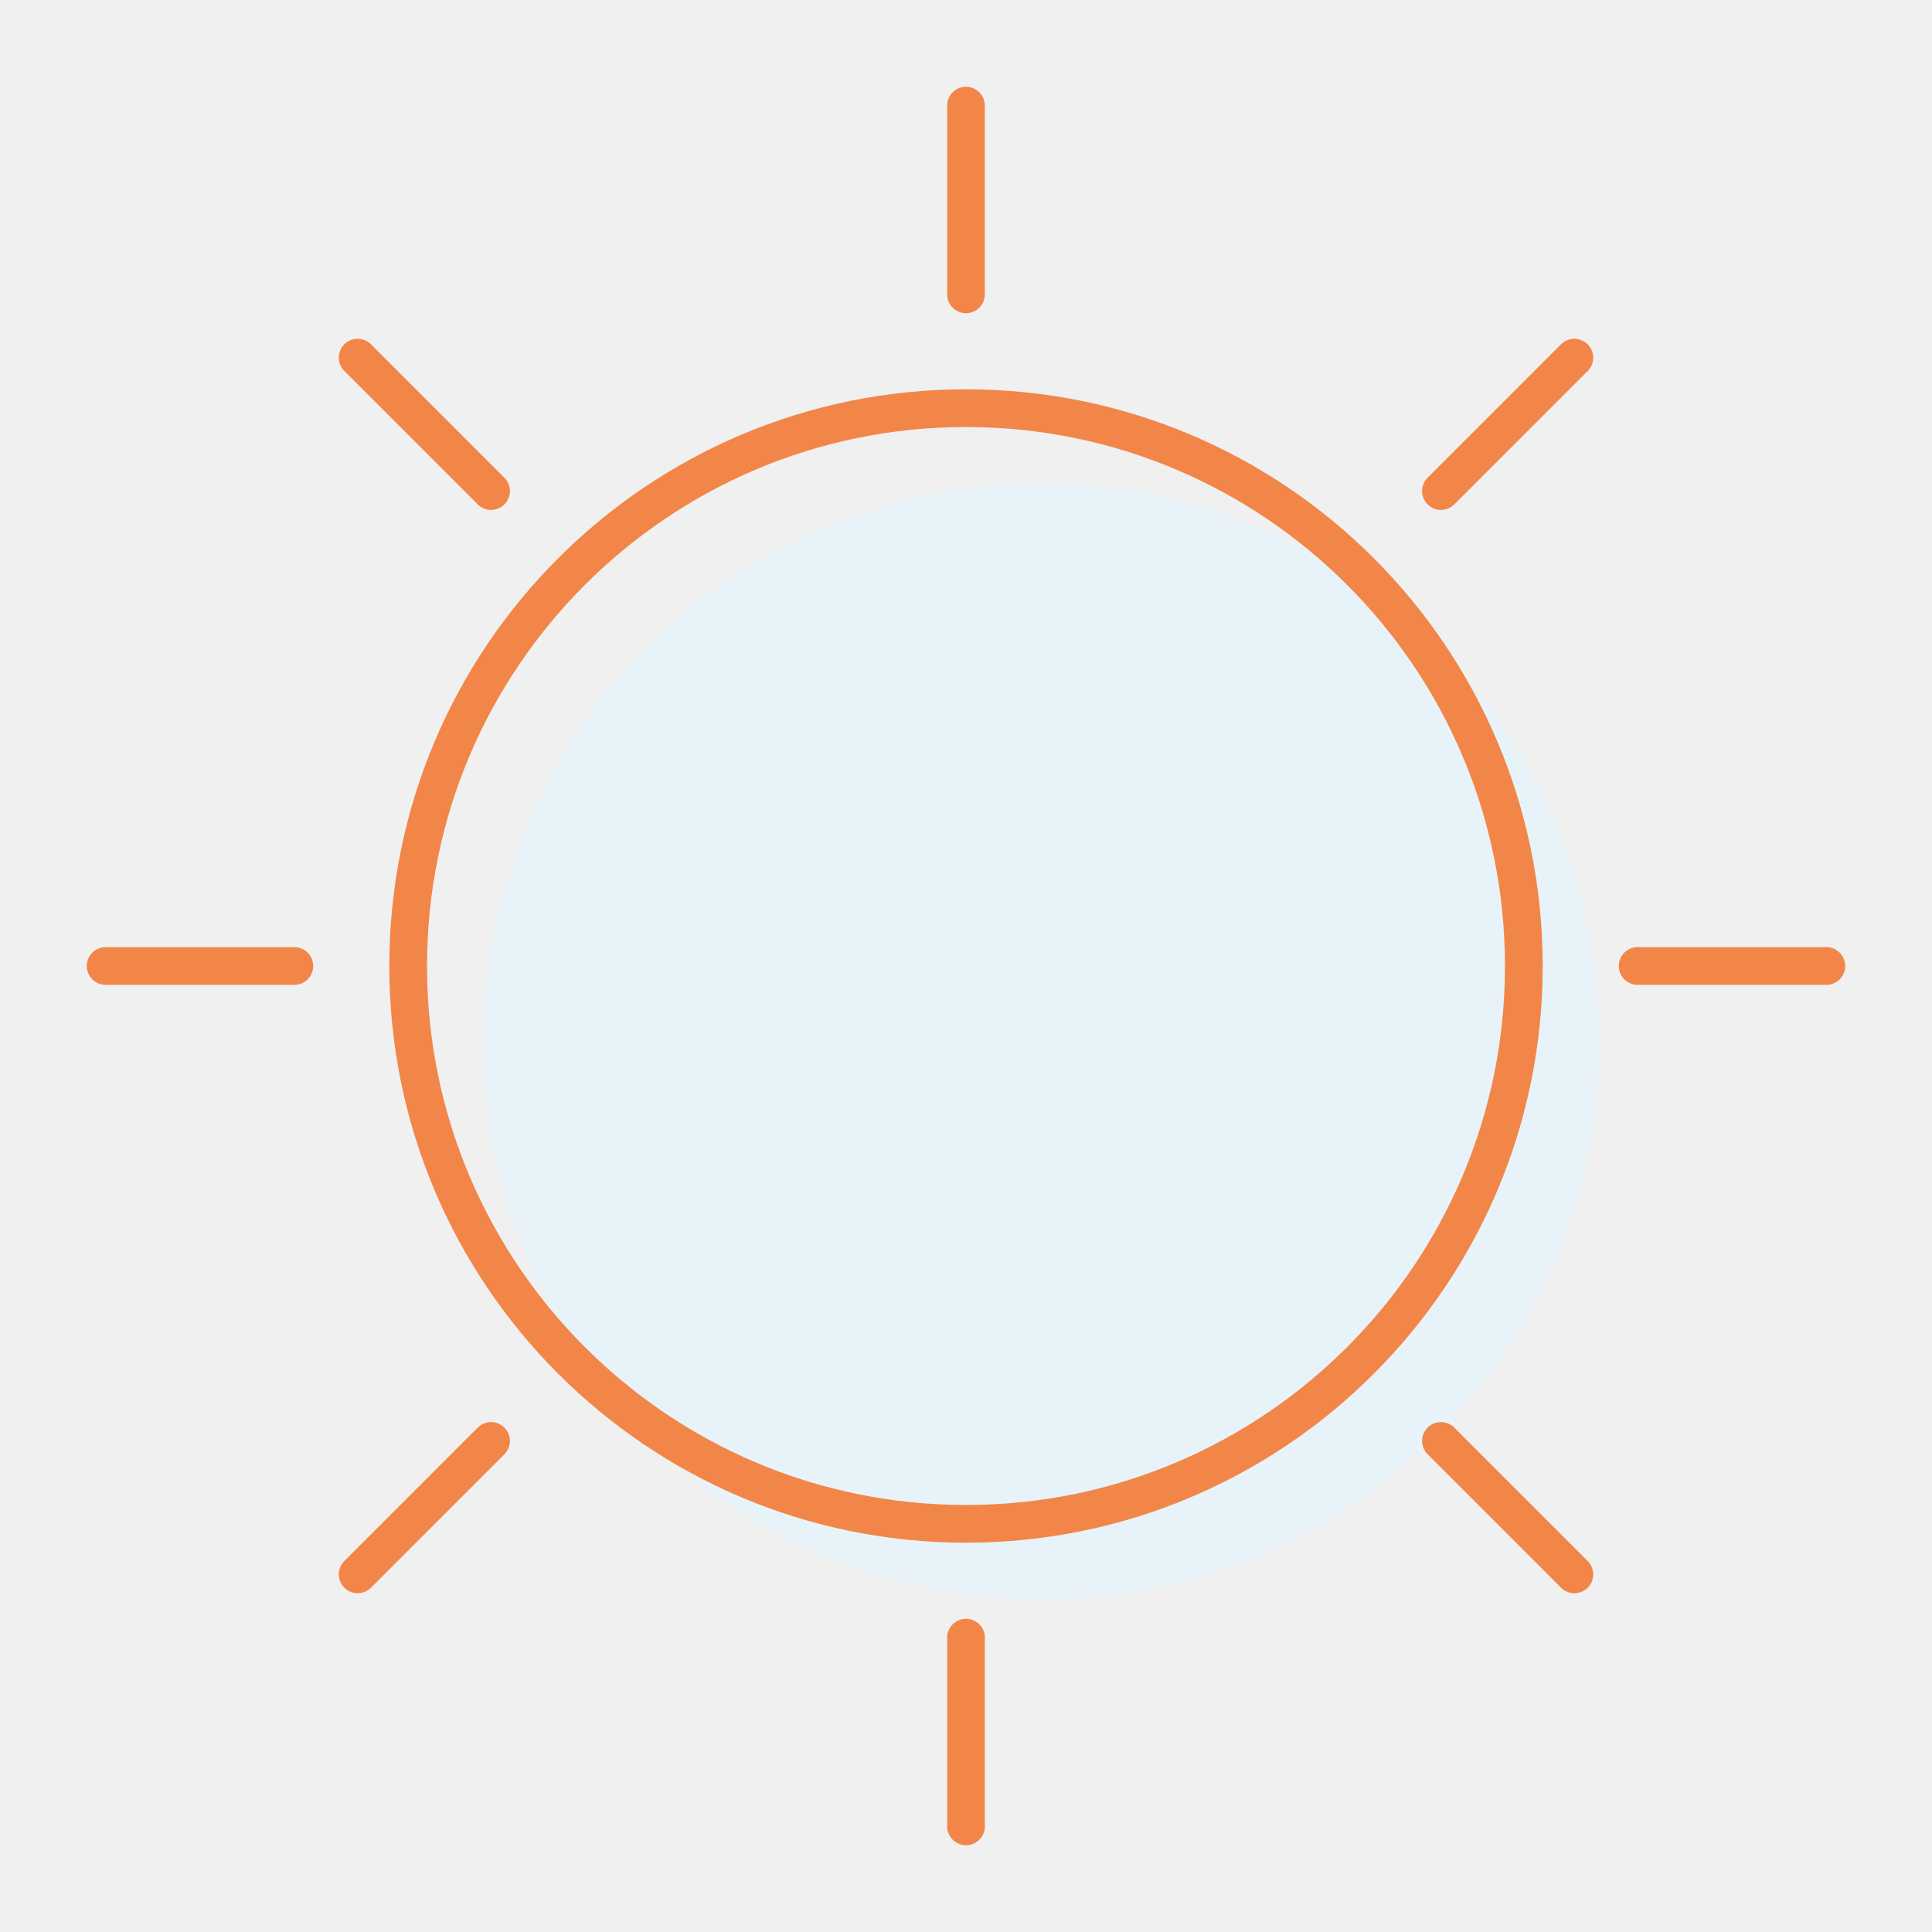
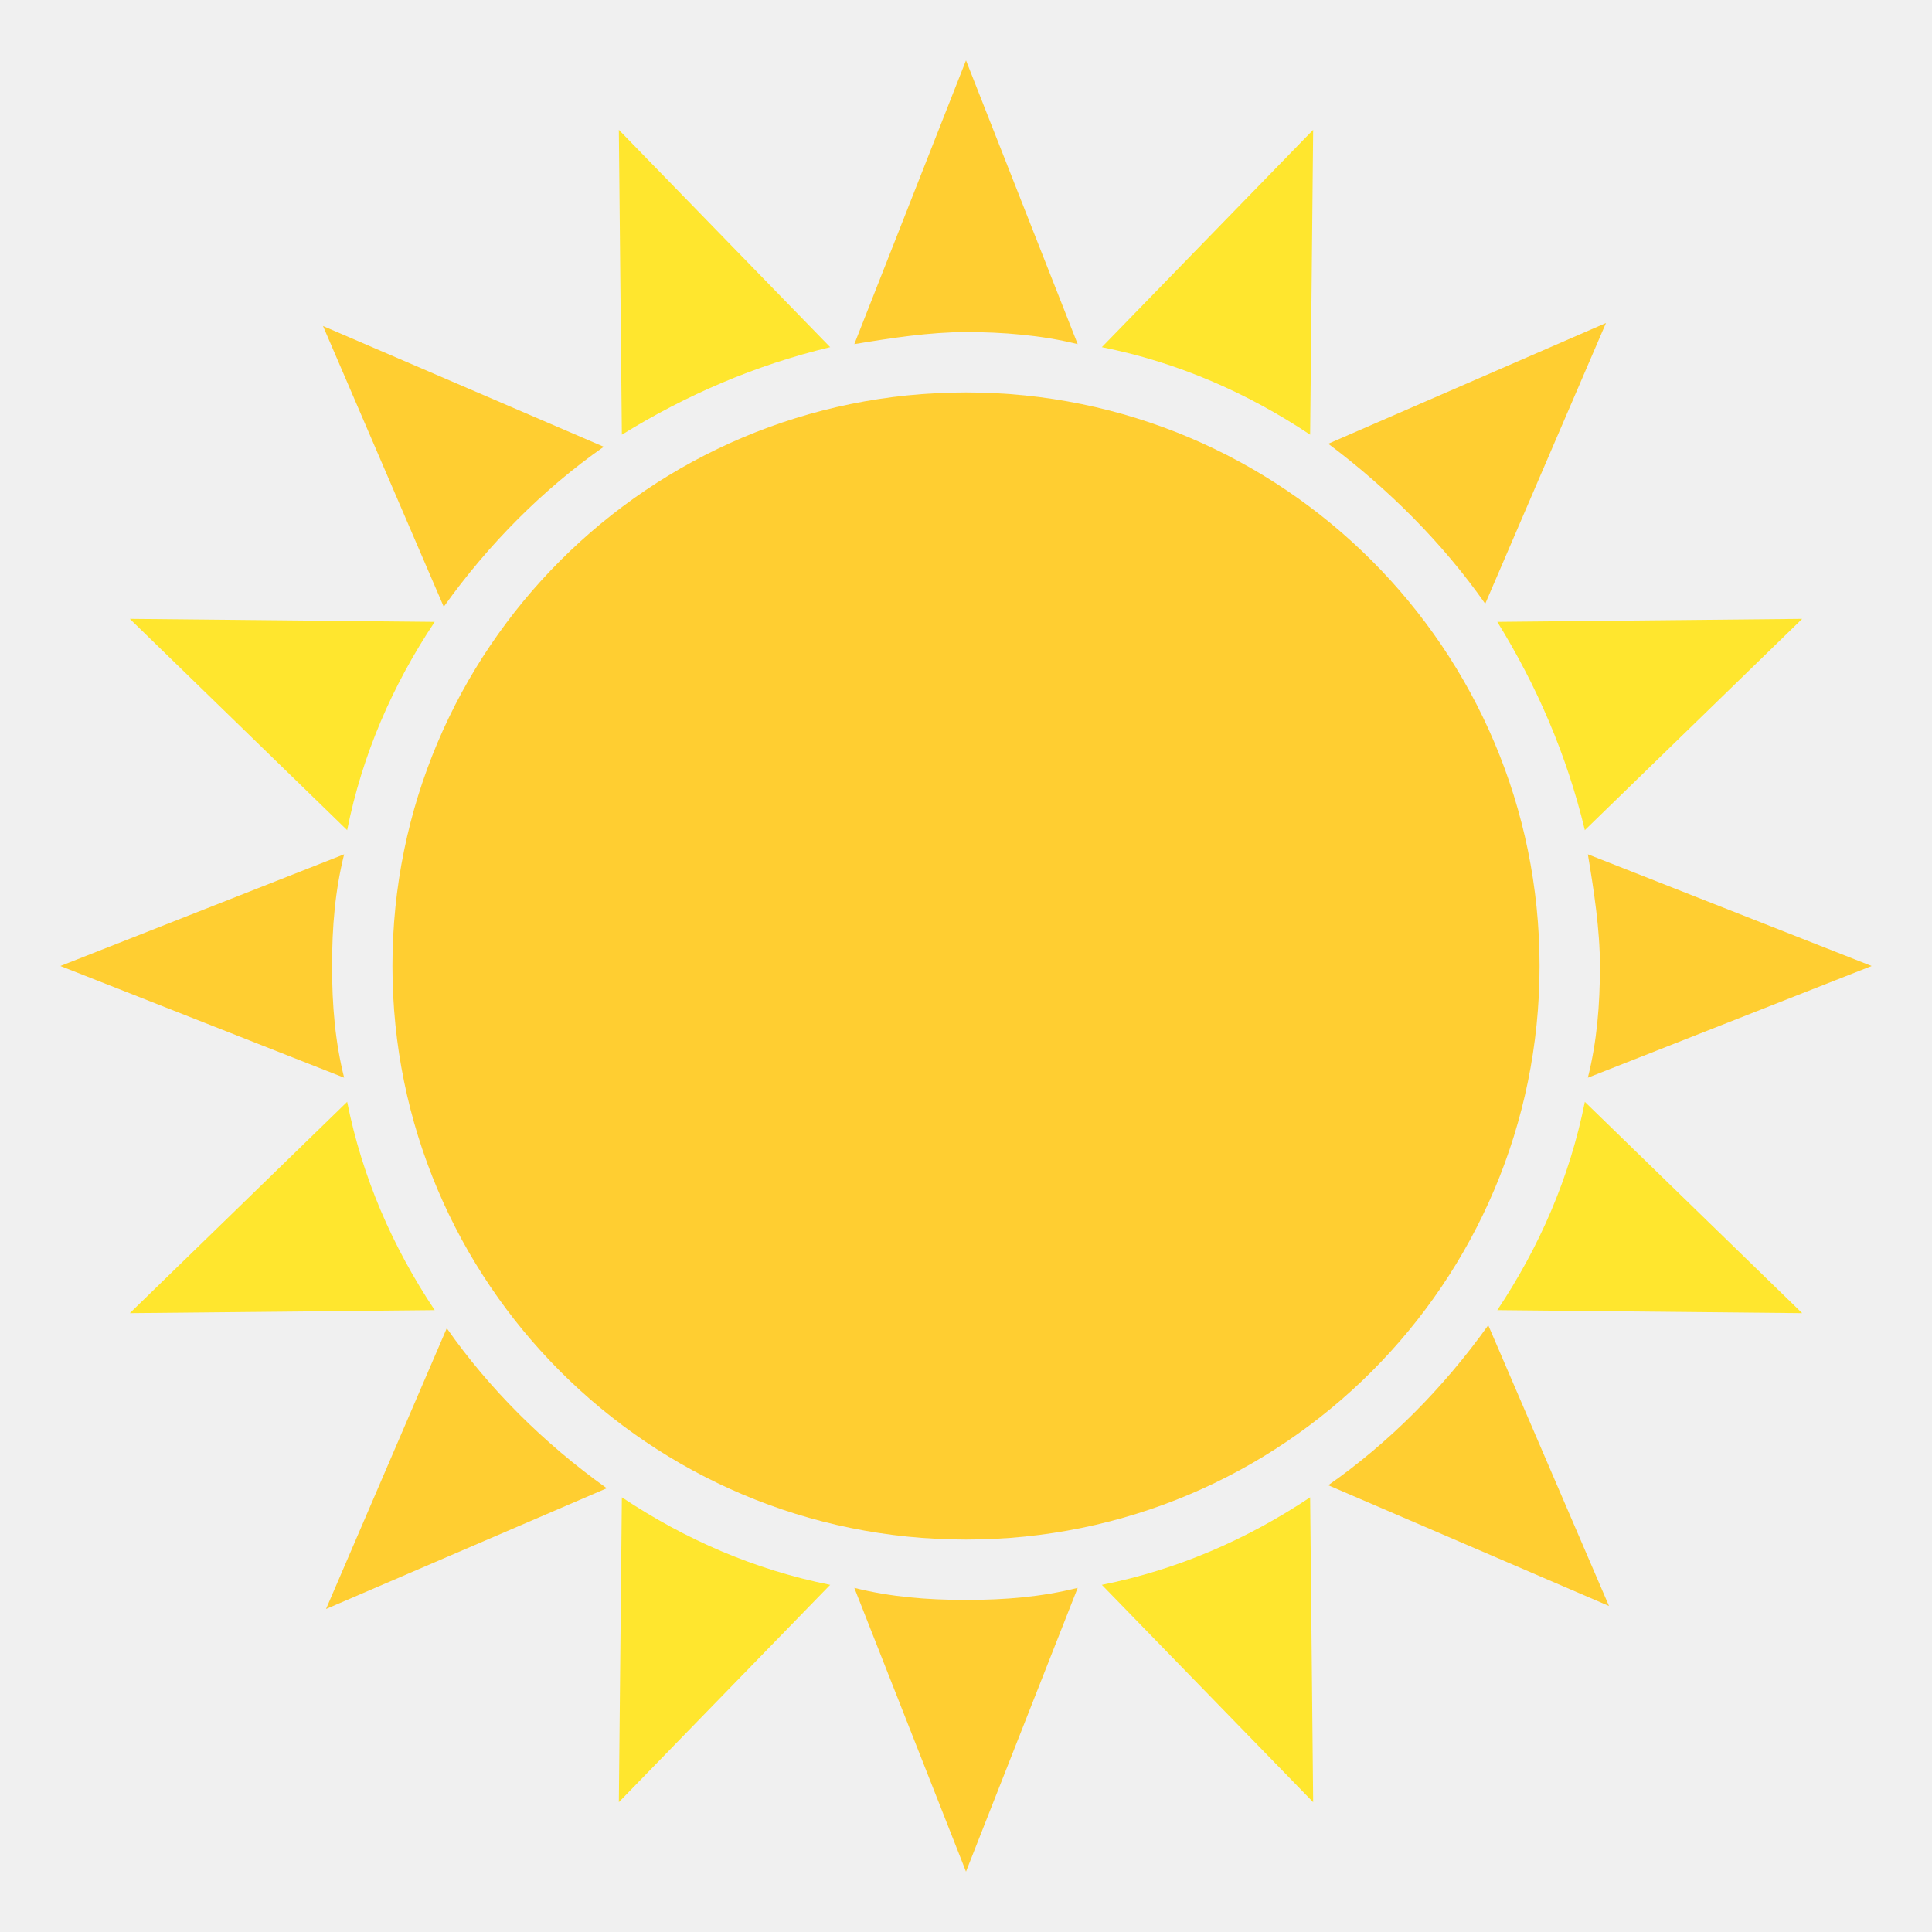
- <svg xmlns="http://www.w3.org/2000/svg" enable-background="new 0 0 512 512" height="512px" version="1.1" viewBox="0 0 512 512" width="512px" xml:space="preserve">
-   <g id="Layer_1" />
-   <g id="Layer_2">
-     <circle cx="276" cy="276" fill="#E8F3F9" r="147.832" />
-     <circle cx="256" cy="256" fill="none" r="147.832" stroke="#F28649" stroke-linecap="round" stroke-miterlimit="10" stroke-width="10" />
-     <line fill="#FFFFFF" stroke="#F28649" stroke-linecap="round" stroke-miterlimit="10" stroke-width="10" x1="256" x2="256" y1="78" y2="28" />
-     <line fill="#FFFFFF" stroke="#F28649" stroke-linecap="round" stroke-miterlimit="10" stroke-width="10" x1="256" x2="256" y1="484" y2="434" />
-     <line fill="#FFFFFF" stroke="#F28649" stroke-linecap="round" stroke-miterlimit="10" stroke-width="10" x1="434" x2="484" y1="256" y2="256" />
-     <line fill="#FFFFFF" stroke="#F28649" stroke-linecap="round" stroke-miterlimit="10" stroke-width="10" x1="28" x2="78" y1="256" y2="256" />
-     <line fill="#FFFFFF" stroke="#F28649" stroke-linecap="round" stroke-miterlimit="10" stroke-width="10" x1="381.865" x2="417.221" y1="130.135" y2="94.779" />
-     <line fill="#FFFFFF" stroke="#F28649" stroke-linecap="round" stroke-miterlimit="10" stroke-width="10" x1="94.779" x2="130.135" y1="417.221" y2="381.865" />
-     <line fill="#FFFFFF" stroke="#F28649" stroke-linecap="round" stroke-miterlimit="10" stroke-width="10" x1="381.865" x2="417.221" y1="381.865" y2="417.221" />
-     <line fill="#FFFFFF" stroke="#F28649" stroke-linecap="round" stroke-miterlimit="10" stroke-width="10" x1="94.779" x2="130.135" y1="94.779" y2="130.135" />
+ <svg xmlns="http://www.w3.org/2000/svg" width="800px" height="800px" viewBox="0 0 64 64" aria-hidden="true" role="img" class="iconify iconify--emojione" preserveAspectRatio="xMidYMid meet">
+   <g fill="#ffe62e">
+     <path d="M20.5 59.7l7-7.2c-2.5-.5-4.8-1.5-6.9-2.9l-.1 10.1">
+ 
+ </path>
+     <path d="M43.5 4.3l-7 7.2c2.5.5 4.8 1.5 6.9 2.9l.1-10.1">
+ 
+ </path>
+     <path d="M4.3 43.5l10.1-.1C13 41.3 12 39 11.5 36.5l-7.2 7">
+ 
+ </path>
+     <path d="M59.7 20.5l-10.1.1c1.3 2.1 2.3 4.4 2.9 6.9l7.2-7">
+ 
+ </path>
+     <path d="M4.3 20.5l7.2 7c.5-2.5 1.5-4.8 2.9-6.9l-10.1-.1">
+ 
+ </path>
+     <path d="M59.7 43.5l-7.2-7c-.5 2.5-1.5 4.8-2.9 6.9l10.1.1">
+ 
+ </path>
+     <path d="M20.5 4.3l.1 10.1c2.1-1.3 4.4-2.3 6.9-2.9l-7-7.2">
+ 
+ </path>
+     <path d="M43.5 59.7l-.1-10.1C41.3 51 39 52 36.5 52.5l7 7.2">
+ 
+ </path>
+   </g>
+   <g fill="#ffce31">
+     <path d="M14.8 44l-4 9.3l9.3-4C18 47.8 16.2 46 14.8 44">
+ 
+ </path>
+     <path d="M49.2 20l4-9.3l-9.2 4c2 1.5 3.8 3.3 5.2 5.3">
+ 
+ </path>
+     <path d="M11.4 28.3L2 32l9.4 3.7c-.3-1.2-.4-2.4-.4-3.7s.1-2.5.4-3.7">
+ 
+ </path>
+     <path d="M52.6 35.7L62 32l-9.4-3.7c.2 1.2.4 2.5.4 3.7c0 1.3-.1 2.5-.4 3.7">
+ 
+ </path>
+     <path d="M20 14.8l-9.3-4l4 9.3c1.5-2.1 3.3-3.9 5.3-5.3">
+ 
+ </path>
+     <path d="M44 49.2l9.3 4l-4-9.3C47.8 46 46 47.8 44 49.2">
+ 
+ </path>
+     <path d="M35.7 11.4L32 2l-3.7 9.4c1.2-.2 2.5-.4 3.7-.4s2.5.1 3.7.4">
+ 
+ </path>
+     <path d="M28.3 52.6L32 62l3.7-9.4c-1.2.3-2.4.4-3.7.4s-2.5-.1-3.7-.4">
+ 
+ </path>
+     <circle cx="32" cy="32" r="19">
+ 
+ </circle>
  </g>
</svg>
